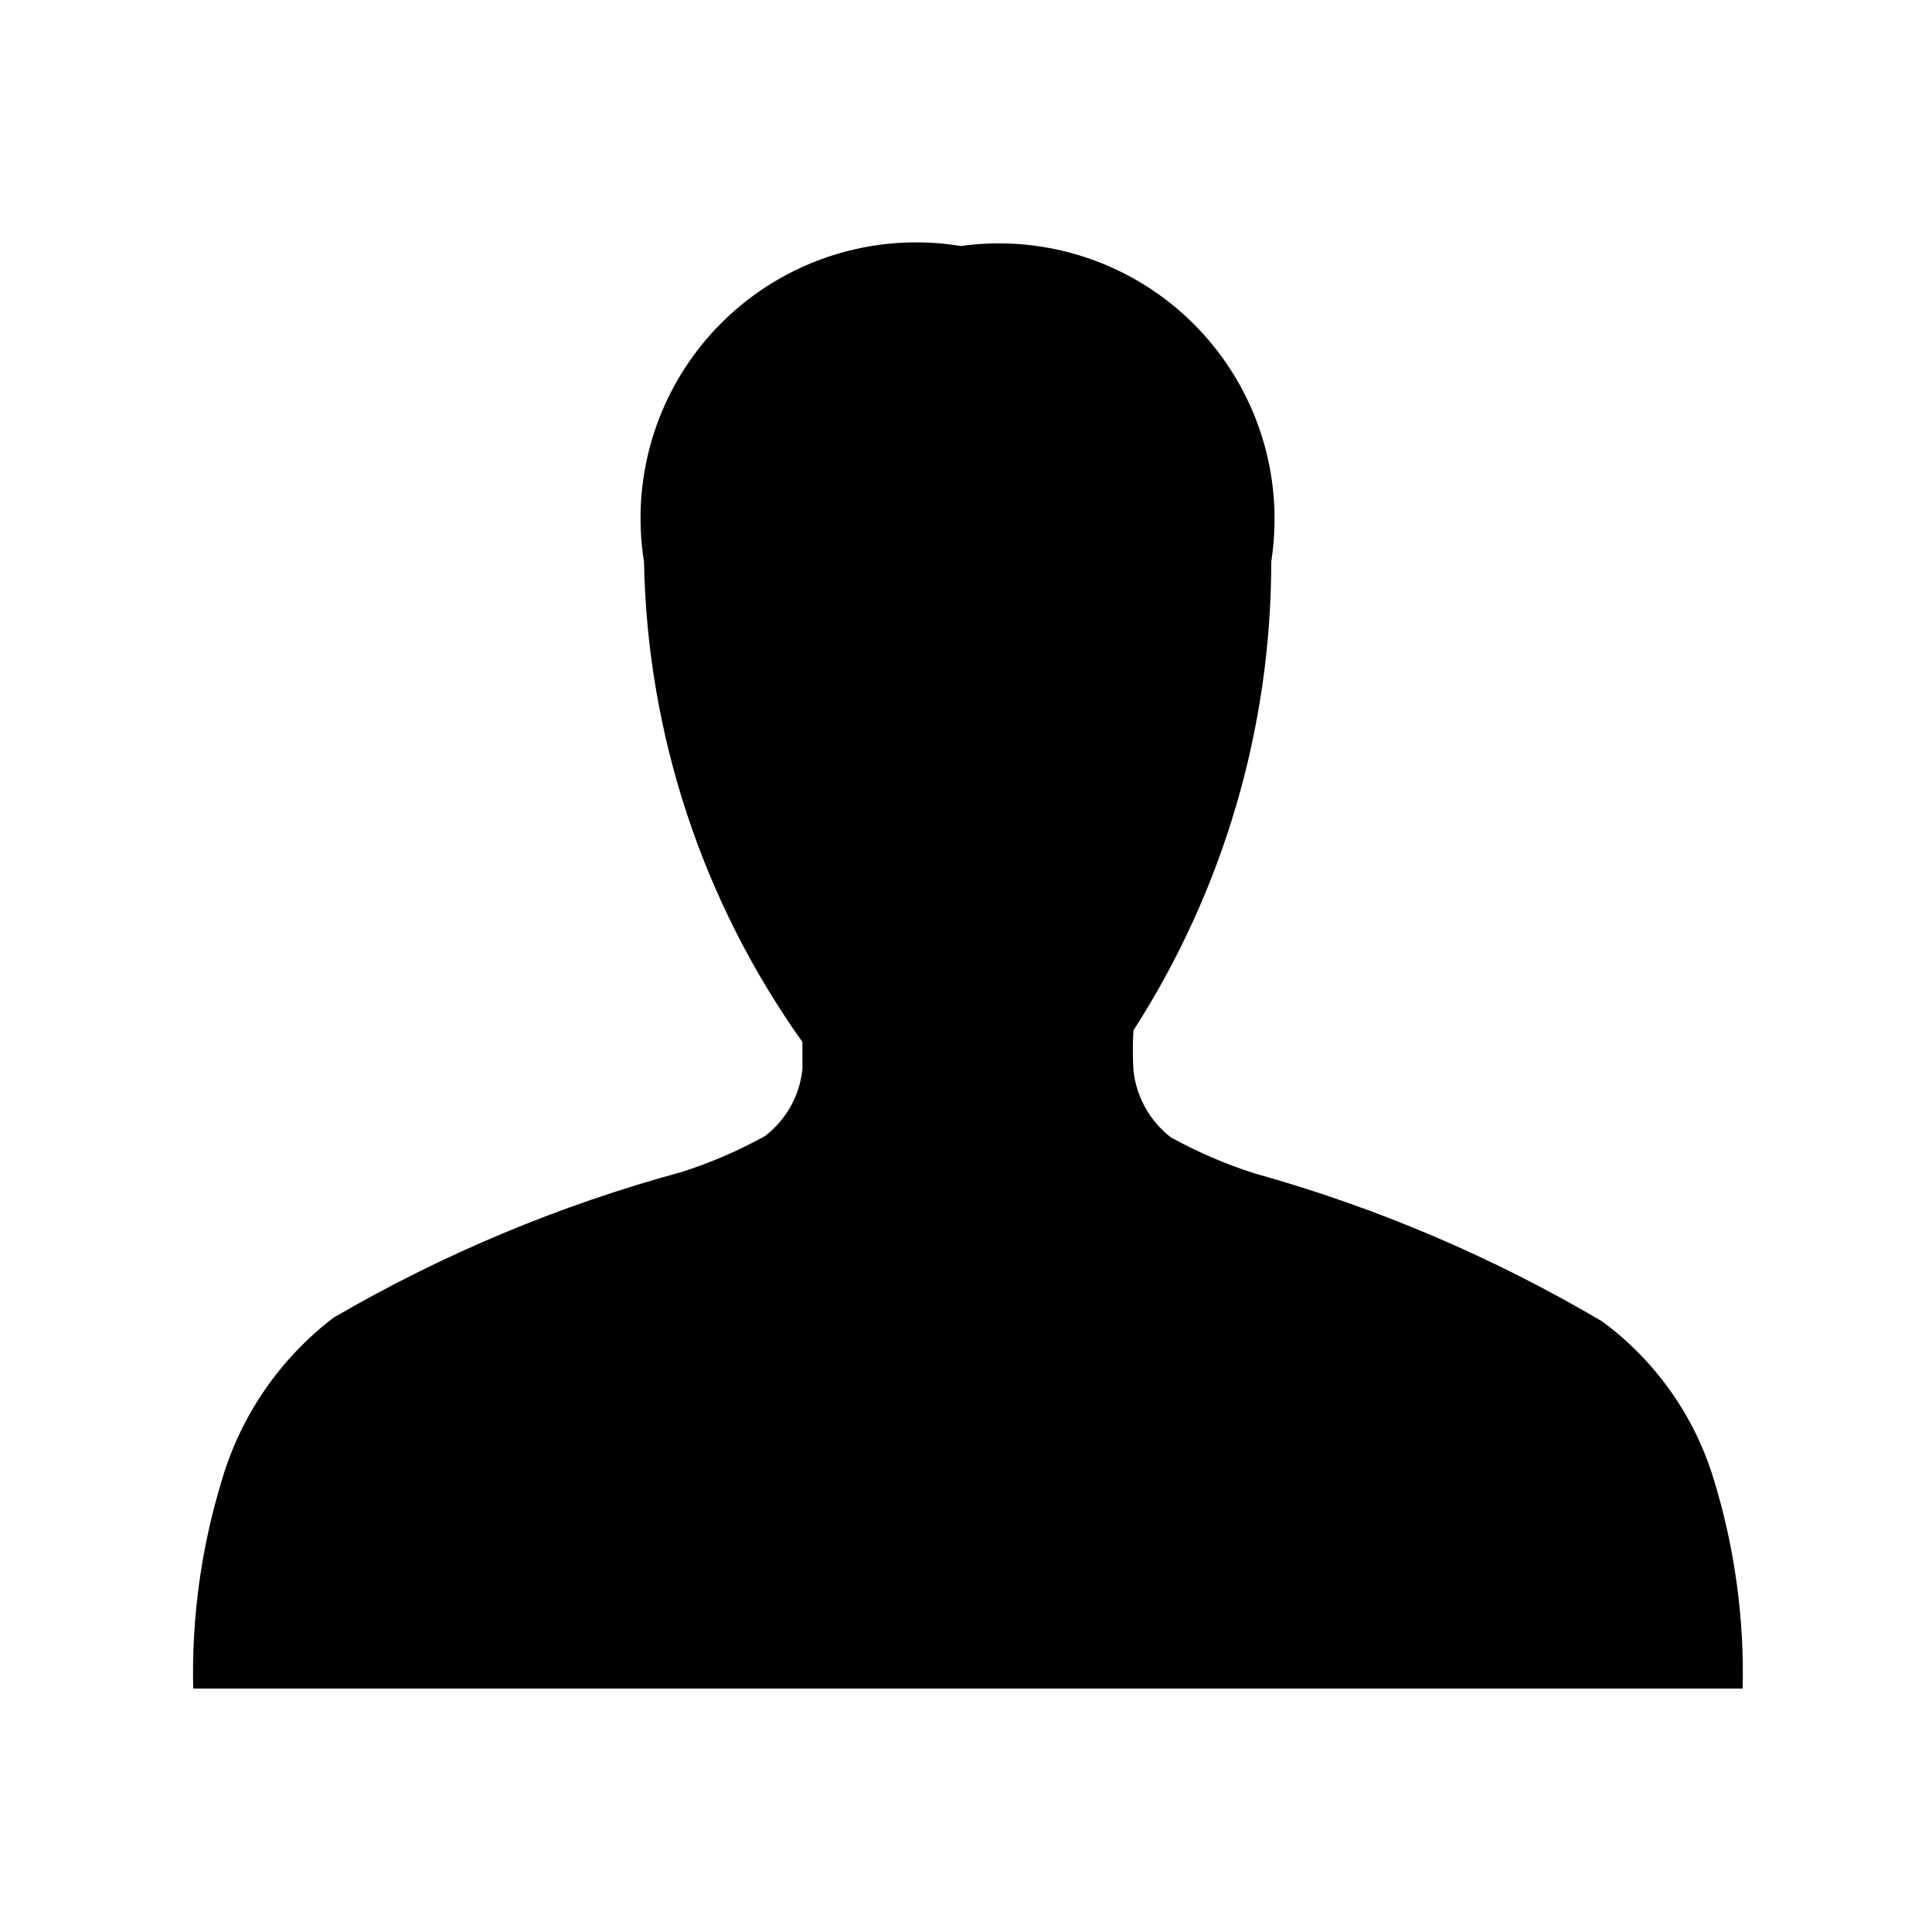
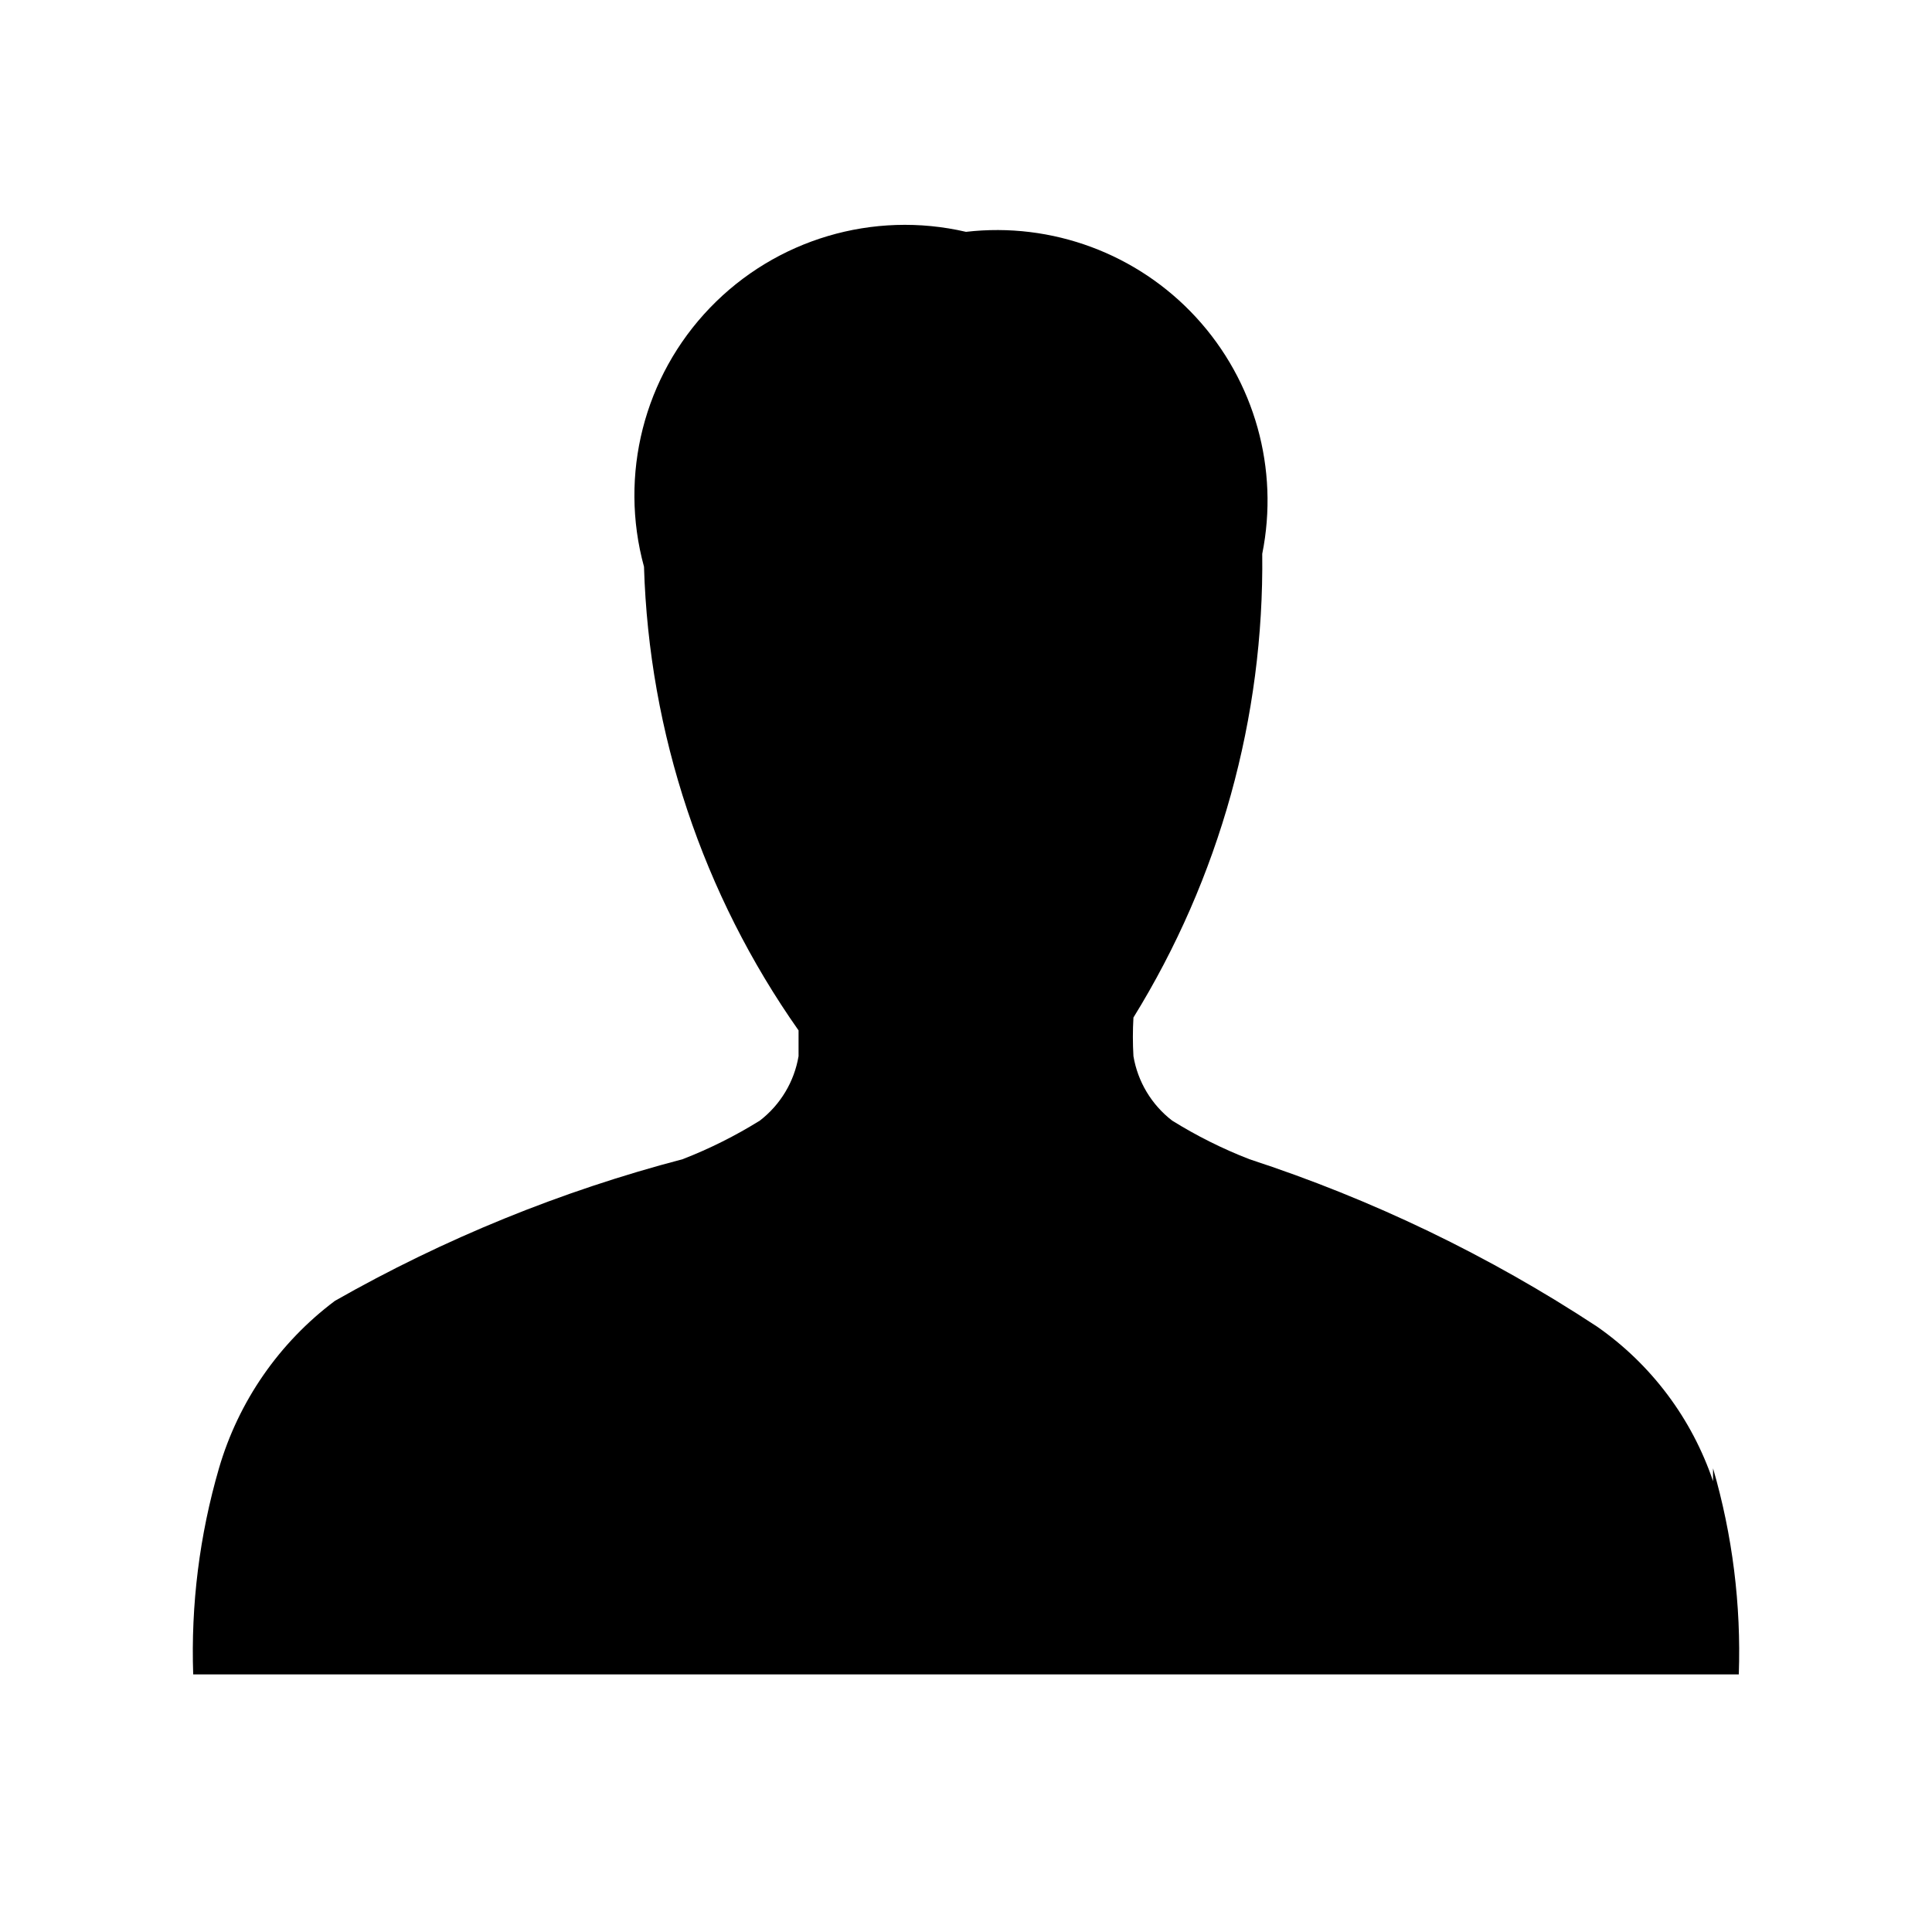
- <svg xmlns="http://www.w3.org/2000/svg" width="15" height="15" viewBox="0 0 15 15">
-   <path d="M13.31 11.5a2.38 2.38 0 0 0-.87-1.24 11.26 11.26 0 0 0-2.7-1.15 3.6 3.6 0 0 1-.65-.28.76.76 0 0 1-.29-.52 2.59 2.59 0 0 1 0-.31 6.73 6.73 0 0 0 1.07-3.64 2.14 2.14 0 0 0-2.41-2.45A2.14 2.14 0 0 0 5 4.36a6.64 6.64 0 0 0 1.23 3.73v.21a.75.75 0 0 1-.29.52 3.57 3.57 0 0 1-.65.28 11.21 11.21 0 0 0-2.7 1.13 2.46 2.46 0 0 0-.87 1.27 5.12 5.12 0 0 0-.22 1.61h12.03a5.12 5.12 0 0 0-.22-1.61z" />
+ <svg xmlns="http://www.w3.org/2000/svg" width="15" height="15">
+   <path d="M13.3 11.5a2.4 2.4 0 0 0-.9-1.2A11.3 11.3 0 0 0 9.7 9a3.6 3.6 0 0 1-.6-.3.8.8 0 0 1-.3-.5 2.6 2.6 0 0 1 0-.3 6.7 6.7 0 0 0 1-3.6 2.1 2.1 0 0 0-2.3-2.5A2.1 2.1 0 0 0 5 4.4 6.6 6.6 0 0 0 6.2 8v.2a.8.8 0 0 1-.3.5 3.6 3.6 0 0 1-.6.3 11.2 11.2 0 0 0-2.7 1.1 2.5 2.5 0 0 0-.9 1.3 5.1 5.1 0 0 0-.2 1.6h12a5.1 5.1 0 0 0-.2-1.6z" />
</svg>
